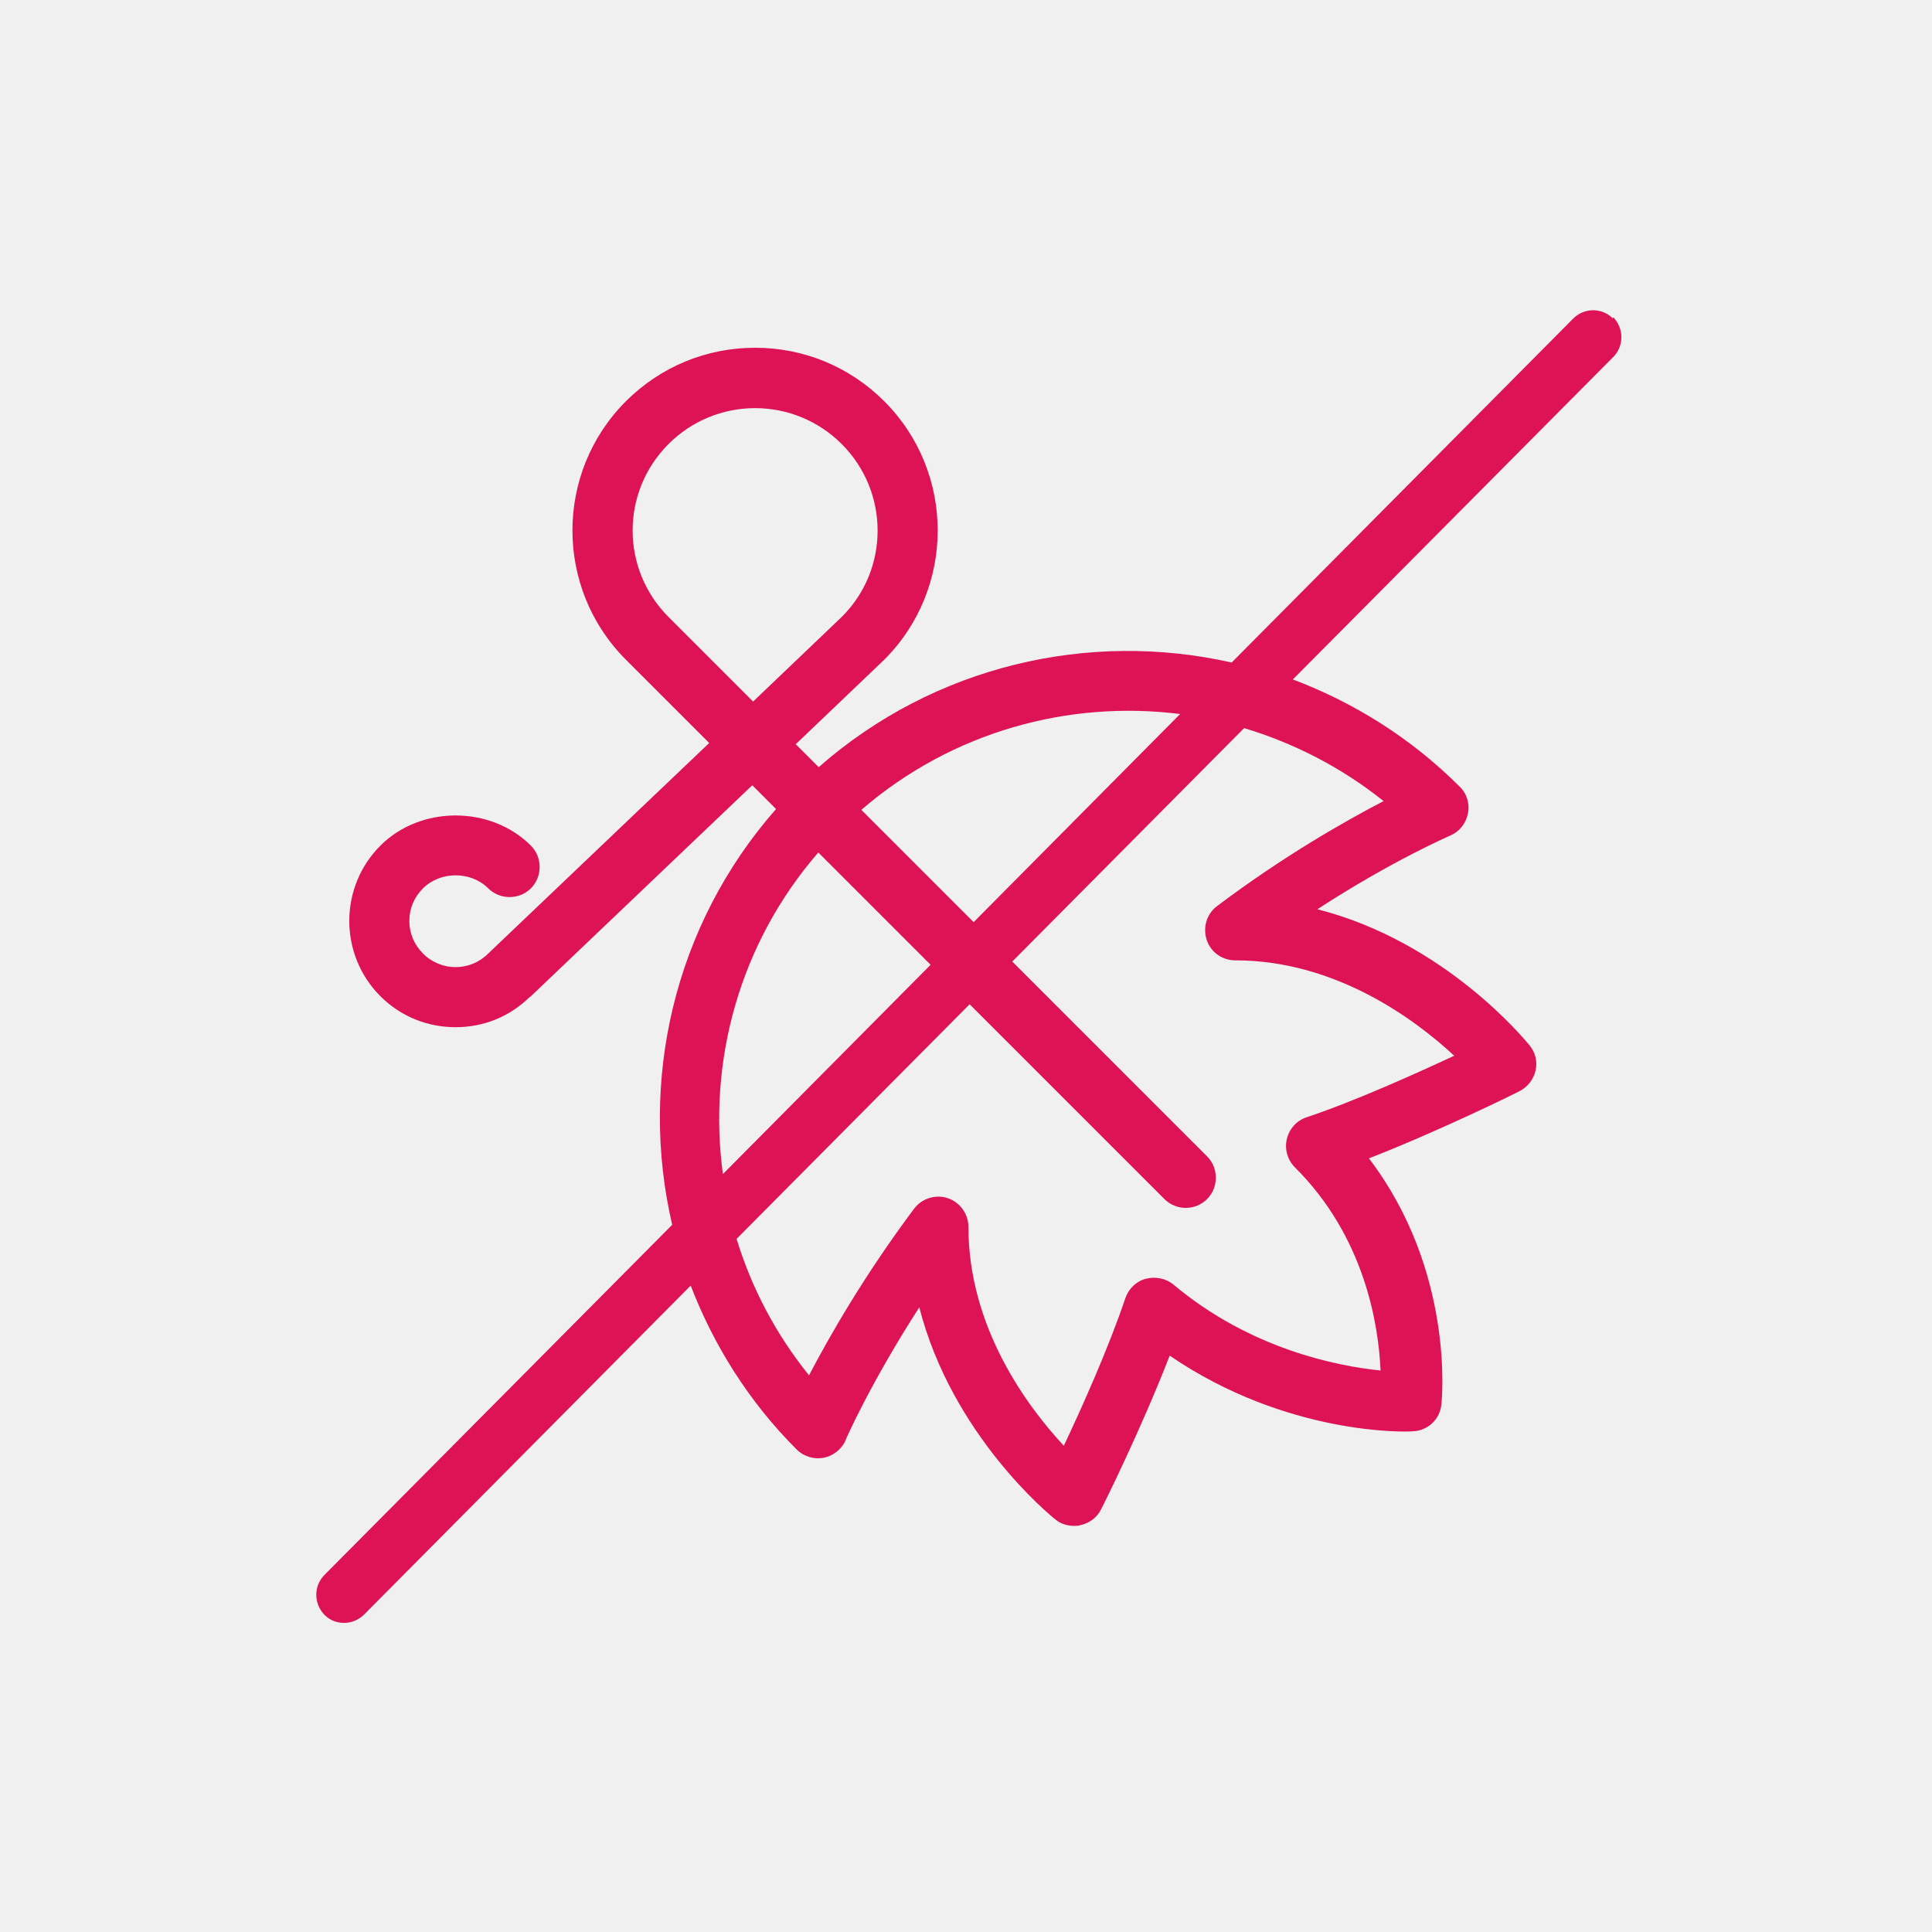
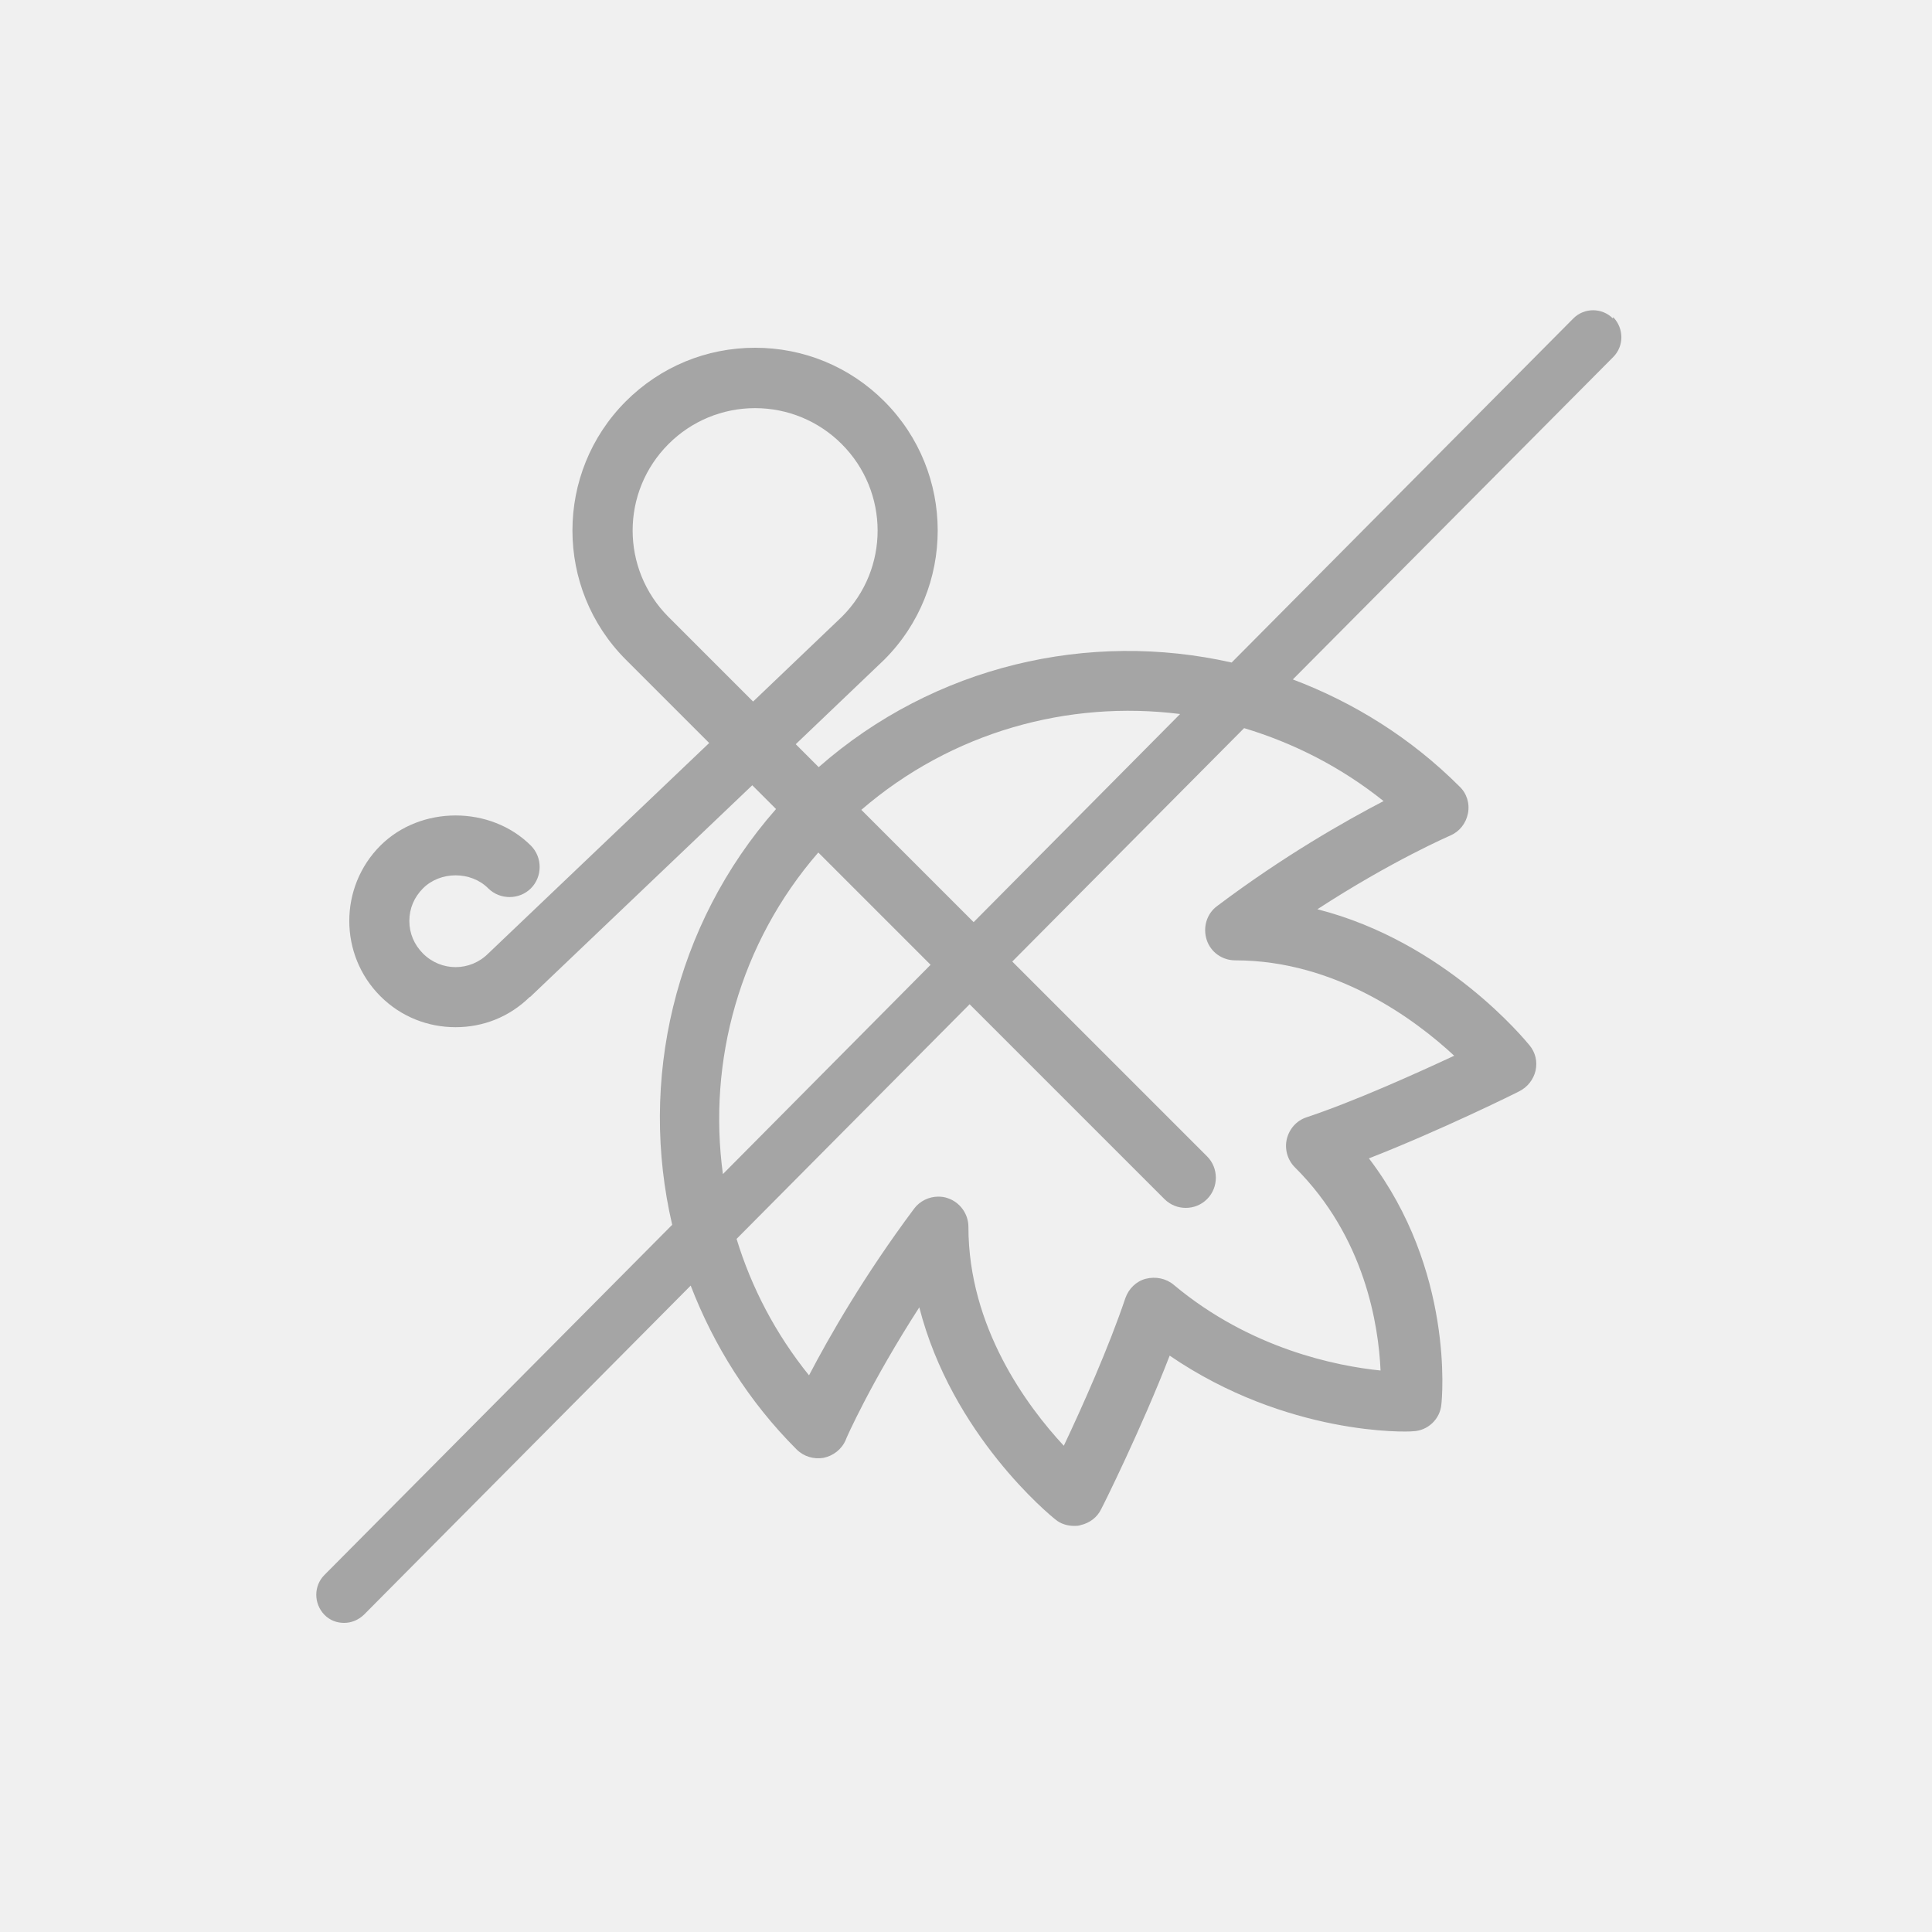
<svg xmlns="http://www.w3.org/2000/svg" width="40" height="40" viewBox="0 0 40 40" fill="none">
  <g clip-path="url(#clip0_223_50)">
-     <path d="M33.392 6.592C33.167 6.367 32.8 6.367 32.575 6.592L25.5 13.717C22.55 13.05 19.35 13.775 16.95 15.883L16.475 15.408L18.308 13.658C19.783 12.183 19.783 9.783 18.308 8.308C17.592 7.592 16.642 7.2 15.633 7.2C14.625 7.2 13.675 7.592 12.958 8.308C11.483 9.783 11.483 12.183 12.958 13.658L14.683 15.383L10.108 19.742C9.733 20.117 9.133 20.117 8.758 19.742C8.575 19.558 8.475 19.325 8.475 19.067C8.475 18.808 8.575 18.575 8.758 18.392C9.117 18.033 9.75 18.033 10.108 18.392C10.35 18.633 10.75 18.633 10.992 18.392C11.233 18.15 11.233 17.75 10.992 17.508C10.158 16.675 8.708 16.675 7.875 17.508C7.017 18.367 7.017 19.767 7.875 20.625C8.308 21.058 8.867 21.267 9.433 21.267C10 21.267 10.542 21.058 10.967 20.642H10.975L15.575 16.258L16.067 16.75C13.942 19.167 13.225 22.392 13.917 25.358L6.717 32.608C6.492 32.833 6.492 33.2 6.717 33.433C6.833 33.55 6.975 33.6 7.125 33.6C7.275 33.6 7.417 33.542 7.533 33.433L14.3 26.617C14.775 27.85 15.5 29.017 16.492 30.008C16.642 30.158 16.85 30.217 17.05 30.183C17.25 30.142 17.425 30.008 17.508 29.817C17.508 29.8 18.033 28.617 19.033 27.067C19.708 29.708 21.742 31.375 21.85 31.458C21.958 31.55 22.1 31.592 22.242 31.592C22.283 31.592 22.333 31.592 22.375 31.575C22.558 31.533 22.717 31.417 22.8 31.242C22.842 31.167 23.633 29.575 24.217 28.067C26.642 29.725 29.133 29.65 29.25 29.633C29.558 29.625 29.817 29.383 29.842 29.075C29.858 28.95 30.108 26.3 28.342 23.983C29.833 23.4 31.383 22.633 31.458 22.592C31.625 22.508 31.75 22.35 31.792 22.167C31.833 21.983 31.792 21.792 31.667 21.642C31.583 21.542 29.925 19.5 27.275 18.825C28.825 17.817 30.008 17.308 30.025 17.3C30.217 17.217 30.35 17.05 30.392 16.842C30.433 16.633 30.367 16.425 30.217 16.283C29.208 15.275 28.025 14.542 26.767 14.067L33.4 7.392C33.625 7.167 33.625 6.8 33.4 6.567L33.392 6.592ZM24.433 14.783L20.158 19.092L17.833 16.767C19.708 15.15 22.117 14.492 24.433 14.783ZM13.842 12.775C12.85 11.783 12.85 10.183 13.842 9.192C14.317 8.717 14.958 8.45 15.633 8.45C16.308 8.45 16.95 8.717 17.425 9.192C18.417 10.183 18.417 11.783 17.433 12.767L15.592 14.525L13.842 12.775ZM16.942 17.65L19.267 19.975L14.967 24.308C14.65 21.975 15.308 19.533 16.942 17.65ZM28.65 16.583C27.85 17 26.583 17.717 25.2 18.758C24.983 18.917 24.9 19.2 24.983 19.458C25.067 19.717 25.308 19.883 25.575 19.883C27.658 19.883 29.3 21.108 30.108 21.858C29.317 22.225 28.067 22.792 27.05 23.133C26.842 23.2 26.692 23.375 26.642 23.583C26.592 23.792 26.658 24.017 26.808 24.167C28.267 25.617 28.542 27.45 28.583 28.375C27.683 28.283 25.892 27.933 24.3 26.6C24.142 26.467 23.925 26.425 23.725 26.475C23.525 26.525 23.367 26.683 23.3 26.875C22.958 27.892 22.4 29.142 22.025 29.933C21.267 29.117 20.05 27.483 20.05 25.4C20.05 25.133 19.875 24.892 19.625 24.808C19.558 24.783 19.492 24.775 19.425 24.775C19.233 24.775 19.042 24.867 18.925 25.025C17.892 26.408 17.167 27.675 16.75 28.475C16.058 27.617 15.558 26.658 15.25 25.65L20.075 20.792L24.108 24.825C24.233 24.95 24.392 25.008 24.55 25.008C24.708 25.008 24.867 24.95 24.992 24.825C25.233 24.583 25.233 24.183 24.992 23.942L20.958 19.908L25.758 15.075C26.783 15.383 27.767 15.883 28.642 16.583H28.65Z" fill="#DE1355" />
+     <path d="M33.392 6.592C33.167 6.367 32.8 6.367 32.575 6.592L25.5 13.717C22.55 13.05 19.35 13.775 16.95 15.883L16.475 15.408L18.308 13.658C19.783 12.183 19.783 9.783 18.308 8.308C17.592 7.592 16.642 7.2 15.633 7.2C14.625 7.2 13.675 7.592 12.958 8.308C11.483 9.783 11.483 12.183 12.958 13.658L14.683 15.383L10.108 19.742C9.733 20.117 9.133 20.117 8.758 19.742C8.575 19.558 8.475 19.325 8.475 19.067C8.475 18.808 8.575 18.575 8.758 18.392C9.117 18.033 9.75 18.033 10.108 18.392C10.35 18.633 10.75 18.633 10.992 18.392C11.233 18.15 11.233 17.75 10.992 17.508C10.158 16.675 8.708 16.675 7.875 17.508C7.017 18.367 7.017 19.767 7.875 20.625C8.308 21.058 8.867 21.267 9.433 21.267C10 21.267 10.542 21.058 10.967 20.642H10.975L15.575 16.258L16.067 16.75C13.942 19.167 13.225 22.392 13.917 25.358L6.717 32.608C6.492 32.833 6.492 33.2 6.717 33.433C6.833 33.55 6.975 33.6 7.125 33.6C7.275 33.6 7.417 33.542 7.533 33.433L14.3 26.617C14.775 27.85 15.5 29.017 16.492 30.008C16.642 30.158 16.85 30.217 17.05 30.183C17.25 30.142 17.425 30.008 17.508 29.817C17.508 29.8 18.033 28.617 19.033 27.067C19.708 29.708 21.742 31.375 21.85 31.458C21.958 31.55 22.1 31.592 22.242 31.592C22.283 31.592 22.333 31.592 22.375 31.575C22.558 31.533 22.717 31.417 22.8 31.242C22.842 31.167 23.633 29.575 24.217 28.067C26.642 29.725 29.133 29.65 29.25 29.633C29.558 29.625 29.817 29.383 29.842 29.075C29.858 28.95 30.108 26.3 28.342 23.983C29.833 23.4 31.383 22.633 31.458 22.592C31.625 22.508 31.75 22.35 31.792 22.167C31.833 21.983 31.792 21.792 31.667 21.642C31.583 21.542 29.925 19.5 27.275 18.825C28.825 17.817 30.008 17.308 30.025 17.3C30.217 17.217 30.35 17.05 30.392 16.842C30.433 16.633 30.367 16.425 30.217 16.283C29.208 15.275 28.025 14.542 26.767 14.067L33.4 7.392C33.625 7.167 33.625 6.8 33.4 6.567L33.392 6.592ZM24.433 14.783L20.158 19.092L17.833 16.767C19.708 15.15 22.117 14.492 24.433 14.783ZM13.842 12.775C12.85 11.783 12.85 10.183 13.842 9.192C14.317 8.717 14.958 8.45 15.633 8.45C16.308 8.45 16.95 8.717 17.425 9.192C18.417 10.183 18.417 11.783 17.433 12.767L15.592 14.525L13.842 12.775ZM16.942 17.65L19.267 19.975L14.967 24.308C14.65 21.975 15.308 19.533 16.942 17.65ZM28.65 16.583C27.85 17 26.583 17.717 25.2 18.758C24.983 18.917 24.9 19.2 24.983 19.458C25.067 19.717 25.308 19.883 25.575 19.883C27.658 19.883 29.3 21.108 30.108 21.858C29.317 22.225 28.067 22.792 27.05 23.133C26.842 23.2 26.692 23.375 26.642 23.583C26.592 23.792 26.658 24.017 26.808 24.167C28.267 25.617 28.542 27.45 28.583 28.375C27.683 28.283 25.892 27.933 24.3 26.6C24.142 26.467 23.925 26.425 23.725 26.475C23.525 26.525 23.367 26.683 23.3 26.875C22.958 27.892 22.4 29.142 22.025 29.933C21.267 29.117 20.05 27.483 20.05 25.4C20.05 25.133 19.875 24.892 19.625 24.808C19.558 24.783 19.492 24.775 19.425 24.775C19.233 24.775 19.042 24.867 18.925 25.025C17.892 26.408 17.167 27.675 16.75 28.475C16.058 27.617 15.558 26.658 15.25 25.65L20.075 20.792L24.108 24.825C24.233 24.95 24.392 25.008 24.55 25.008C24.708 25.008 24.867 24.95 24.992 24.825C25.233 24.583 25.233 24.183 24.992 23.942L20.958 19.908L25.758 15.075C26.783 15.383 27.767 15.883 28.642 16.583H28.65Z" fill="#a5a5a5" />
  </g>
  <defs>
    <clipPath id="clip0_223_50">
      <rect width="40" height="40" fill="white" />
    </clipPath>
  </defs>
</svg>
